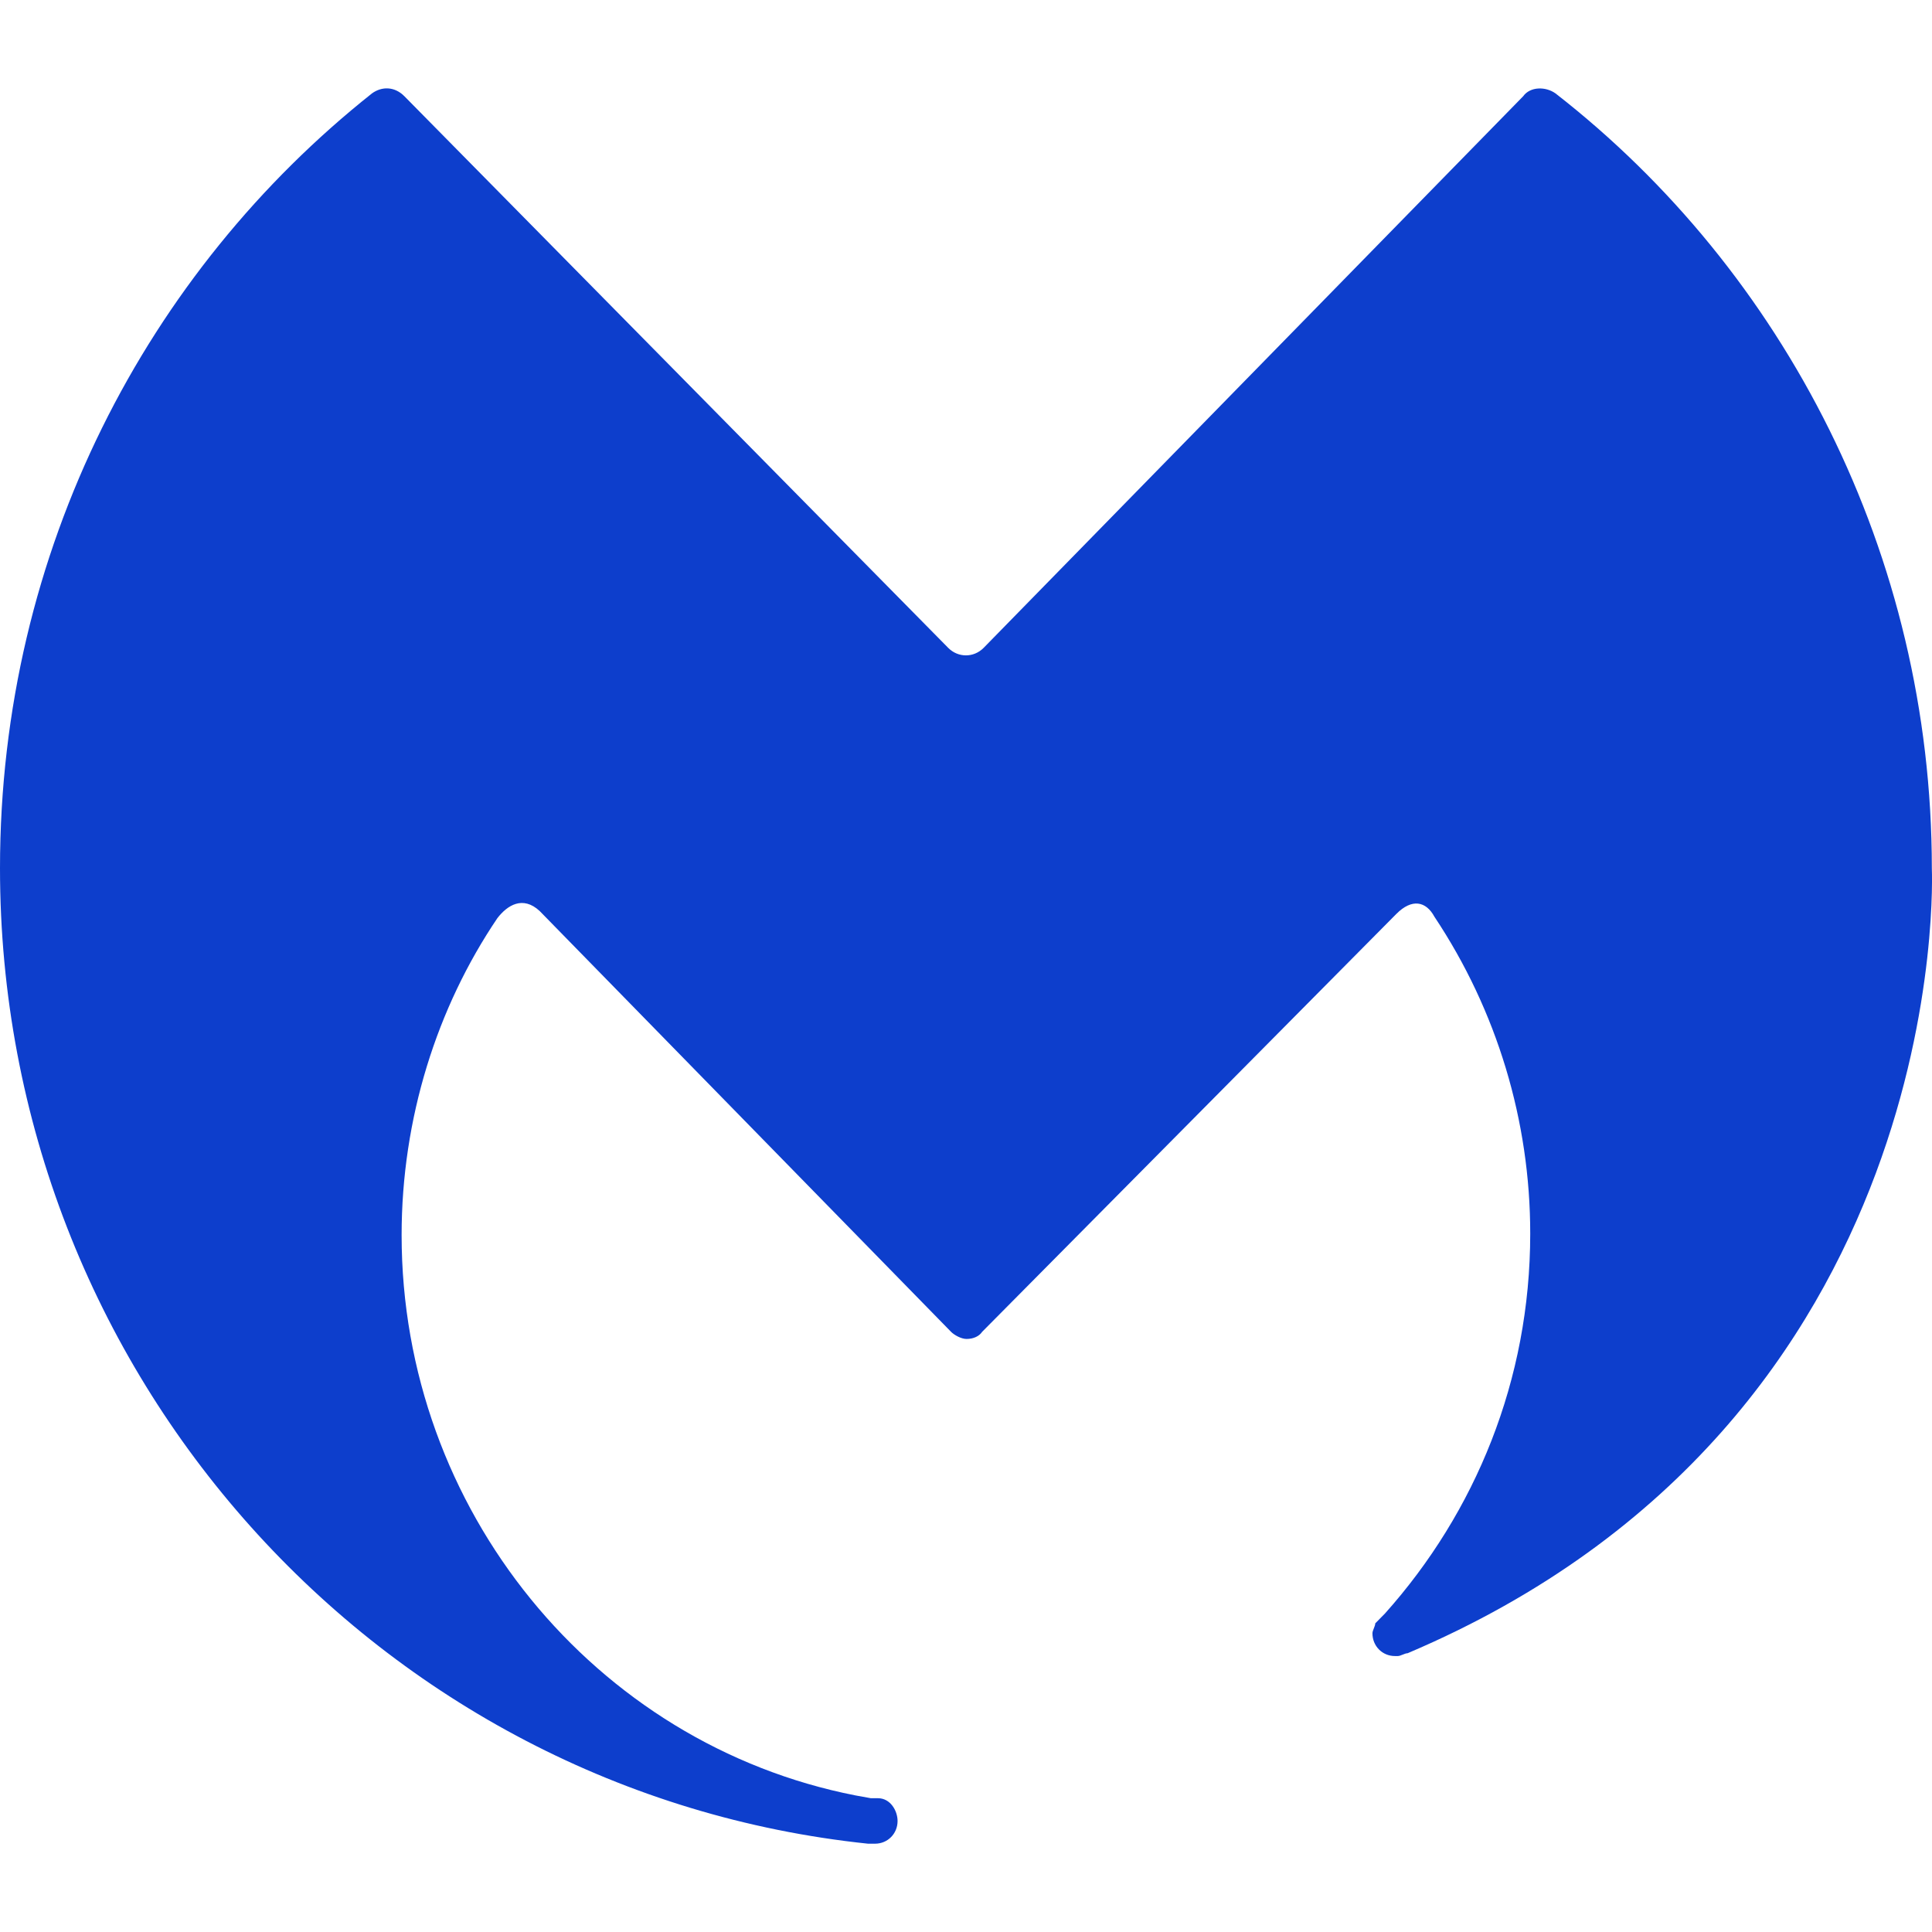
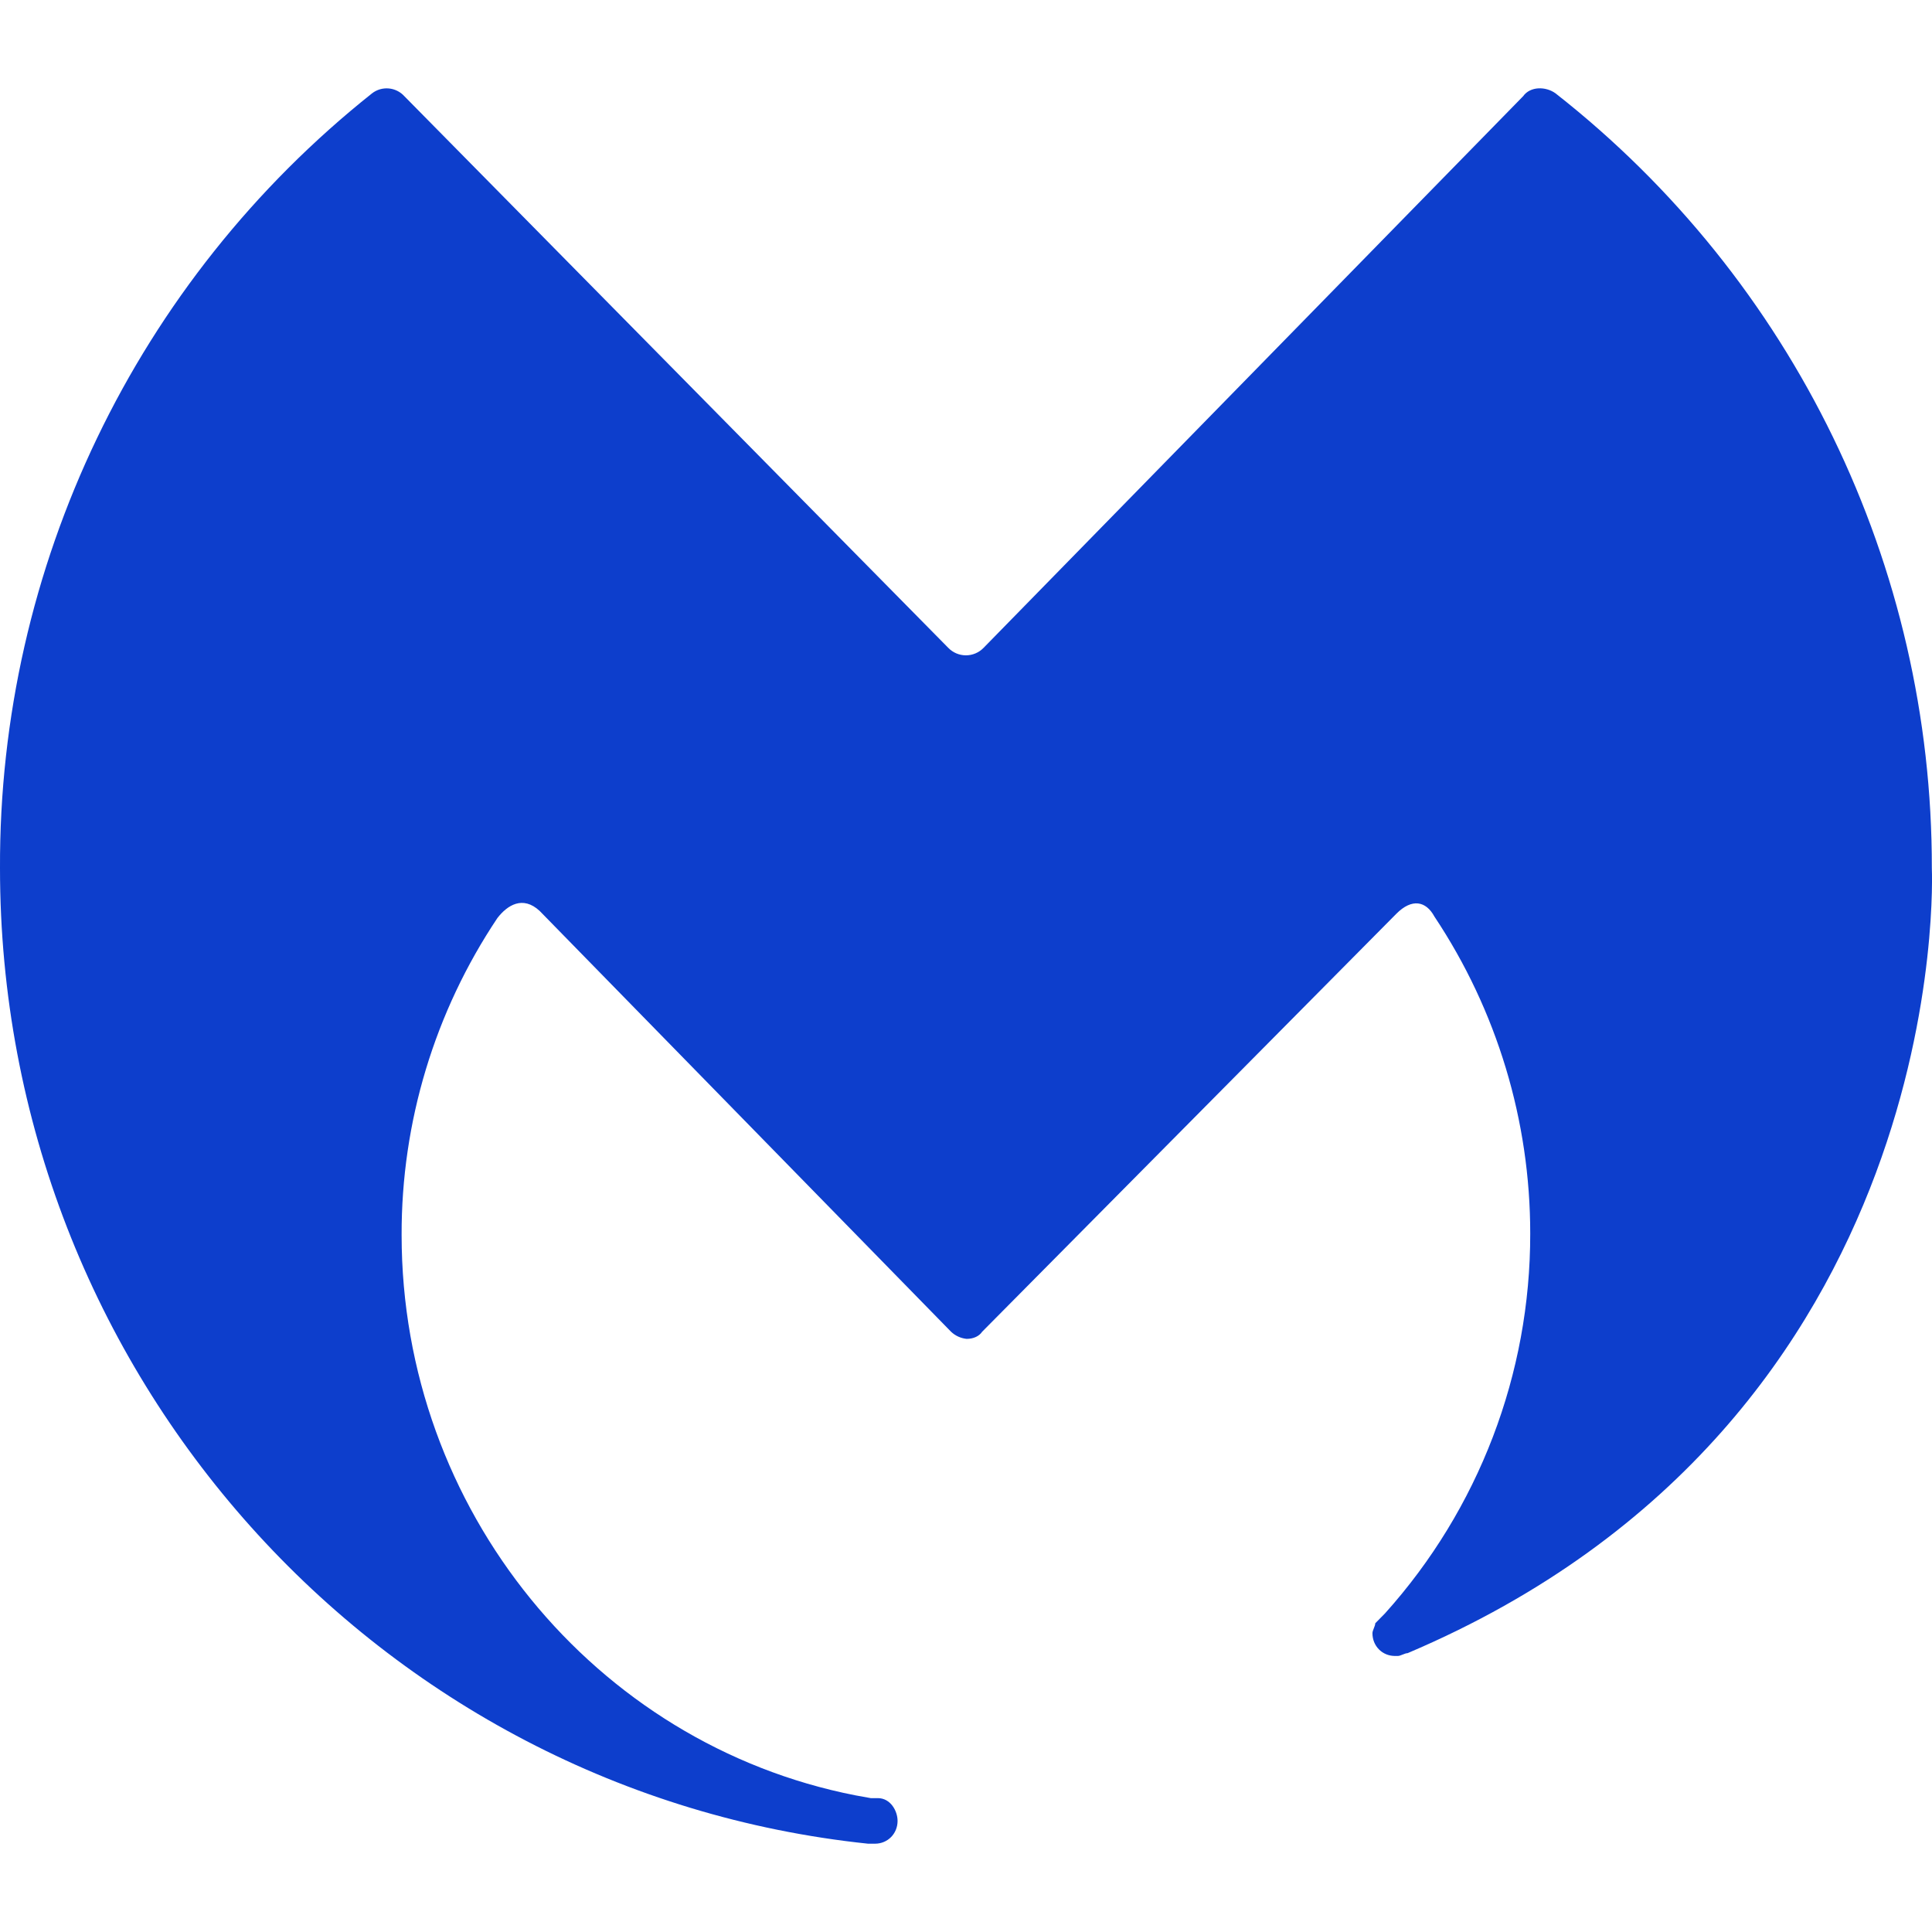
- <svg xmlns="http://www.w3.org/2000/svg" fill="#0D3ECC" role="img" viewBox="0 0 24 24">
-   <path d="M10.87 22.903c.157 0 .28-.124.28-.282 0-.124-.087-.283-.244-.283h-.088l-.193-.035c-3.238-.636-5.636-3.55-5.636-6.96 0-1.448.438-2.826 1.19-3.938.123-.159.315-.283.525-.088l5.111 5.228c.034.035.122.088.192.088.087 0 .158-.035.193-.088l5.146-5.192c.193-.194.368-.159.473.035a7.1 7.1 0 0 1 1.19 3.938c0 1.819-.683 3.462-1.803 4.716-.035.035-.087.088-.122.124 0 .035-.035.088-.035.123 0 .159.122.283.28.283h.035c.035 0 .087-.035.122-.035 6.826-2.897 6.512-9.75 6.512-9.75 0-3.904-1.838-7.418-4.674-9.626-.122-.088-.315-.088-.403.035l-6.703 6.853c-.123.123-.315.123-.438 0L5.023 1.195c-.122-.123-.28-.123-.402-.035C1.838 3.368 0 6.829 0 10.786c0 6.287 4.709 11.481 10.783 12.117Z" />
+ <svg xmlns="http://www.w3.org/2000/svg" viewBox="0 0 24 24">
+   <path fill="#0D3ECC" d="M10.87 22.903c.157 0 .28-.124.28-.283c0-.124-.088-.283-.245-.283h-.088l-.193-.035c-3.238-.636-5.635-3.55-5.635-6.96a7.05 7.05 0 0 1 1.19-3.938c.123-.159.315-.283.525-.088l5.111 5.228a.33.33 0 0 0 .193.088c.087 0 .157-.035.192-.088l5.146-5.193c.193-.194.368-.159.473.035a7.1 7.1 0 0 1 1.19 3.939a7.04 7.04 0 0 1-1.803 4.716l-.122.124c0 .035-.035.088-.035.123c0 .16.122.283.28.283h.035c.035 0 .087-.035.122-.035c6.826-2.897 6.512-9.75 6.512-9.75a12.21 12.21 0 0 0-4.674-9.626c-.122-.089-.315-.089-.403.035l-6.703 6.853a.305.305 0 0 1-.438 0L5.023 1.195a.297.297 0 0 0-.402-.035A12.24 12.24 0 0 0 0 10.786c0 6.288 4.709 11.48 10.783 12.117Z" />
</svg>
